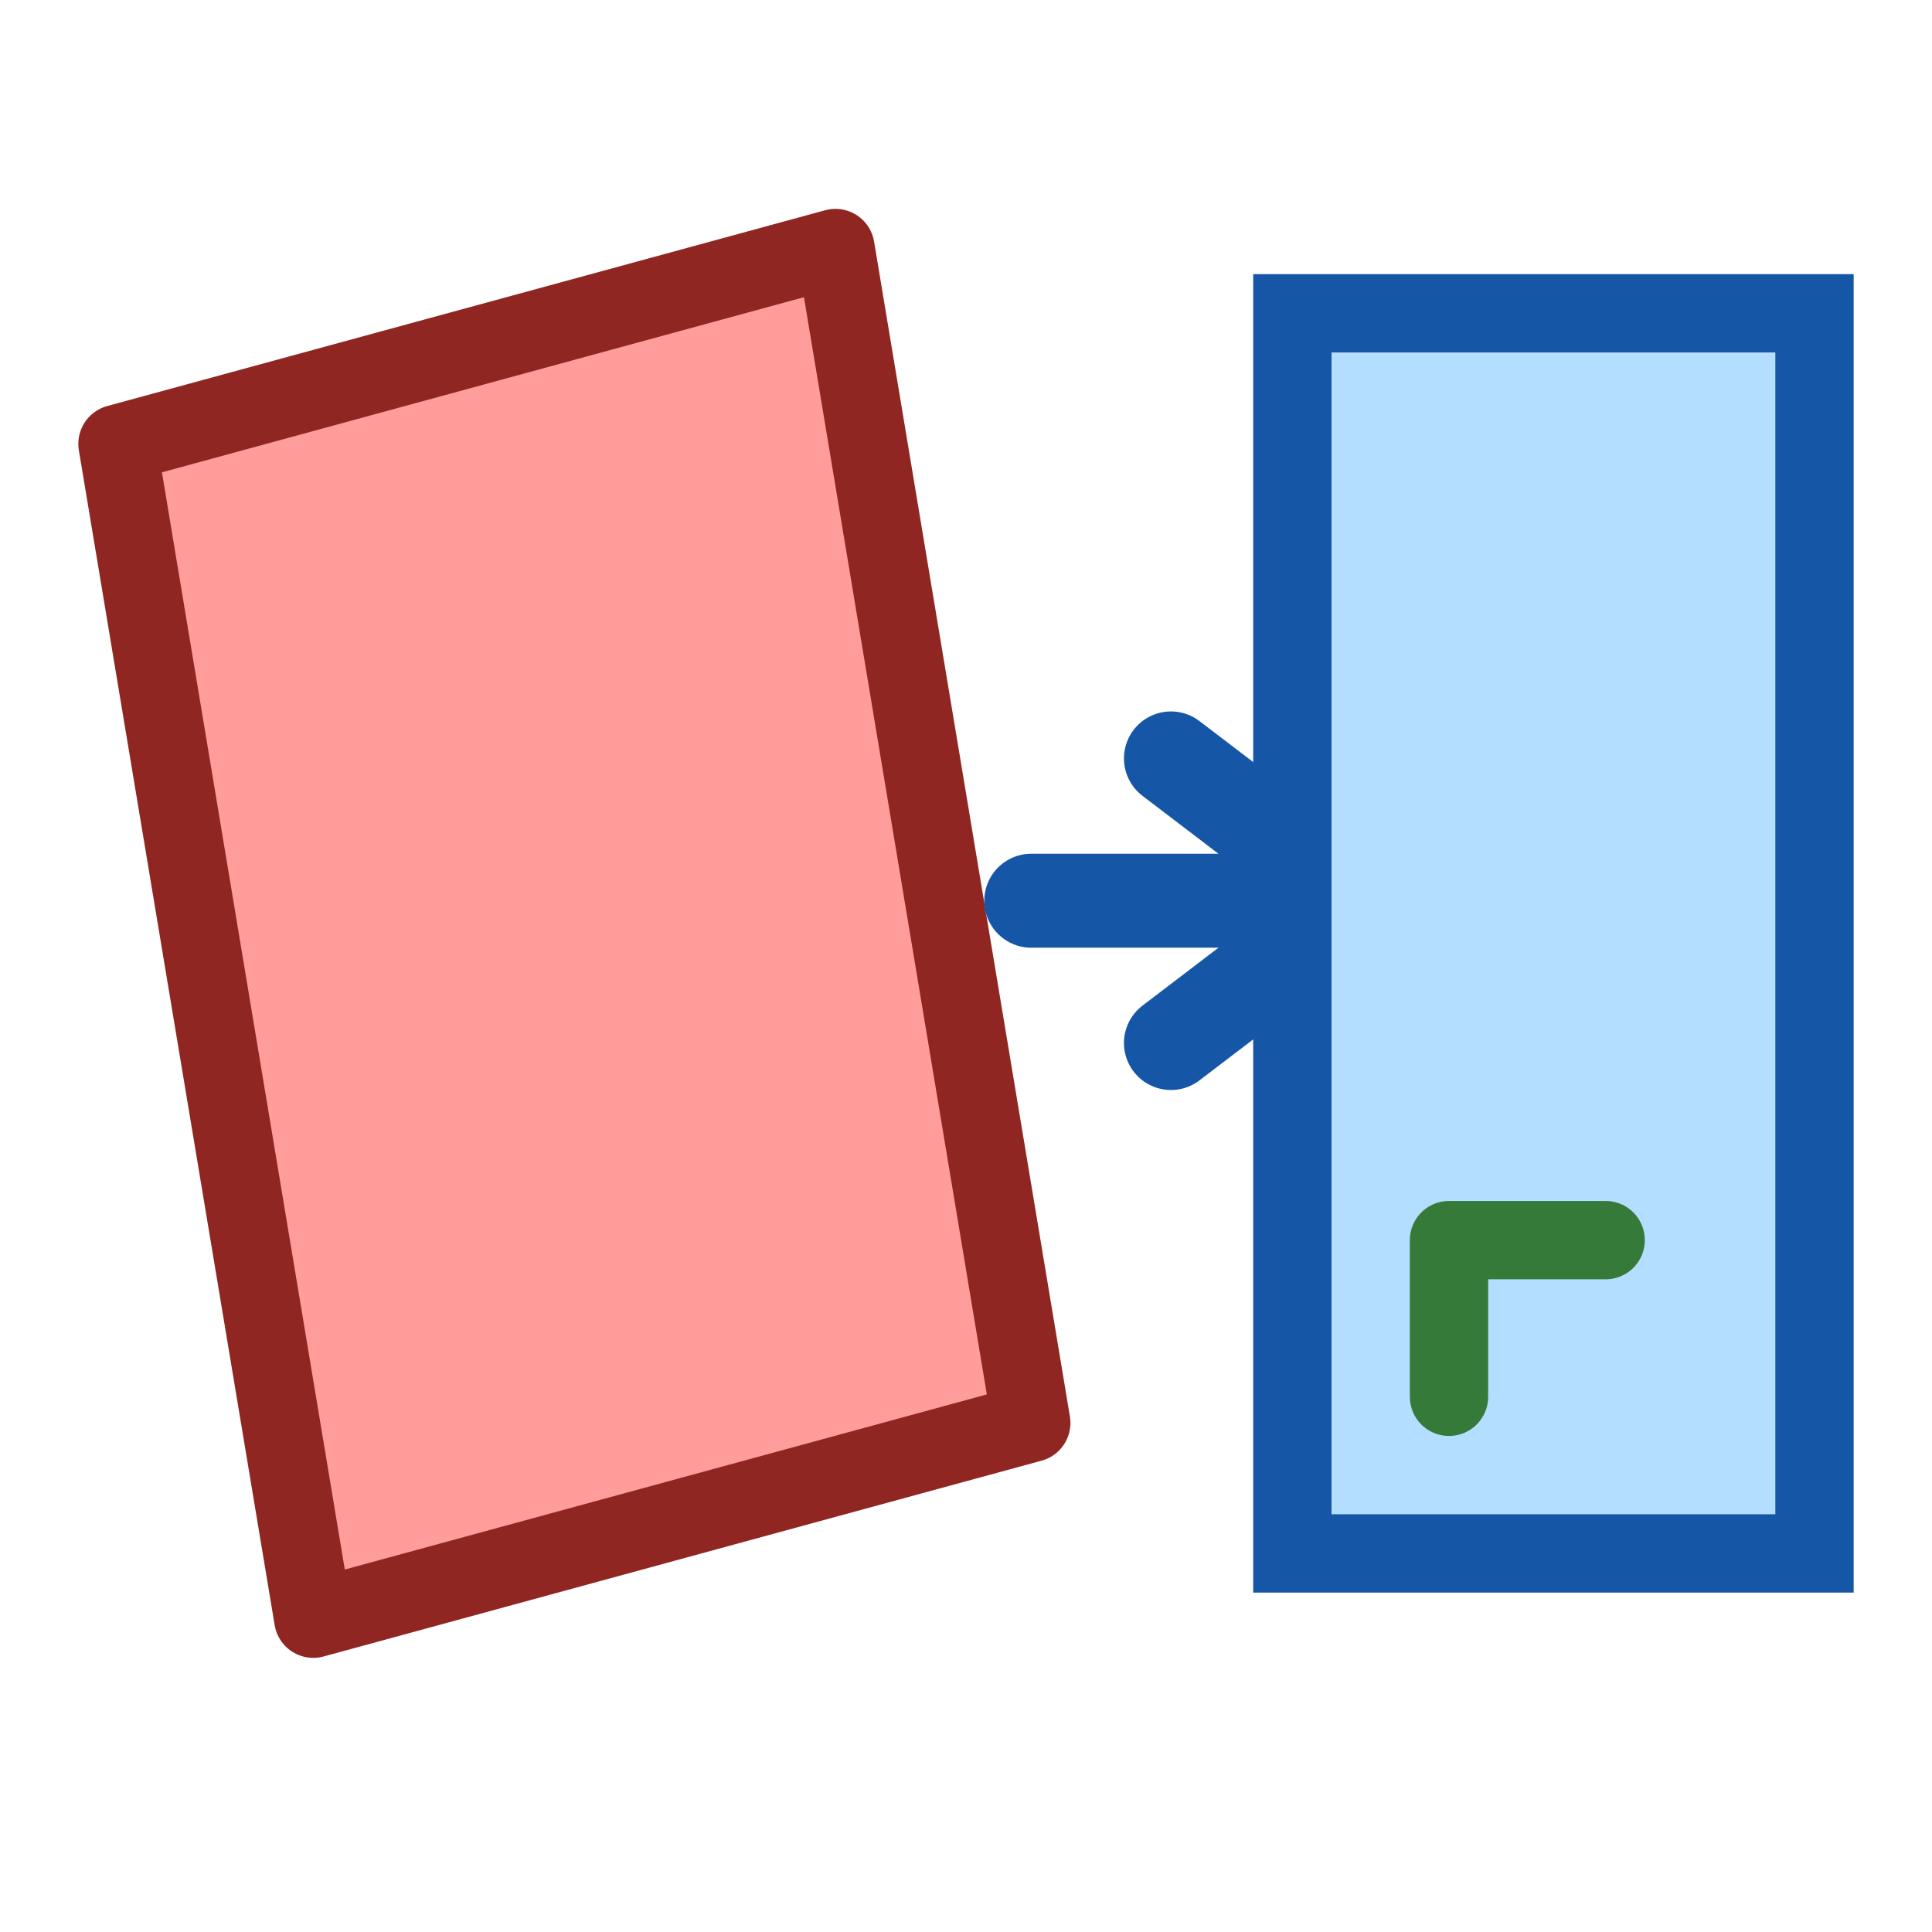
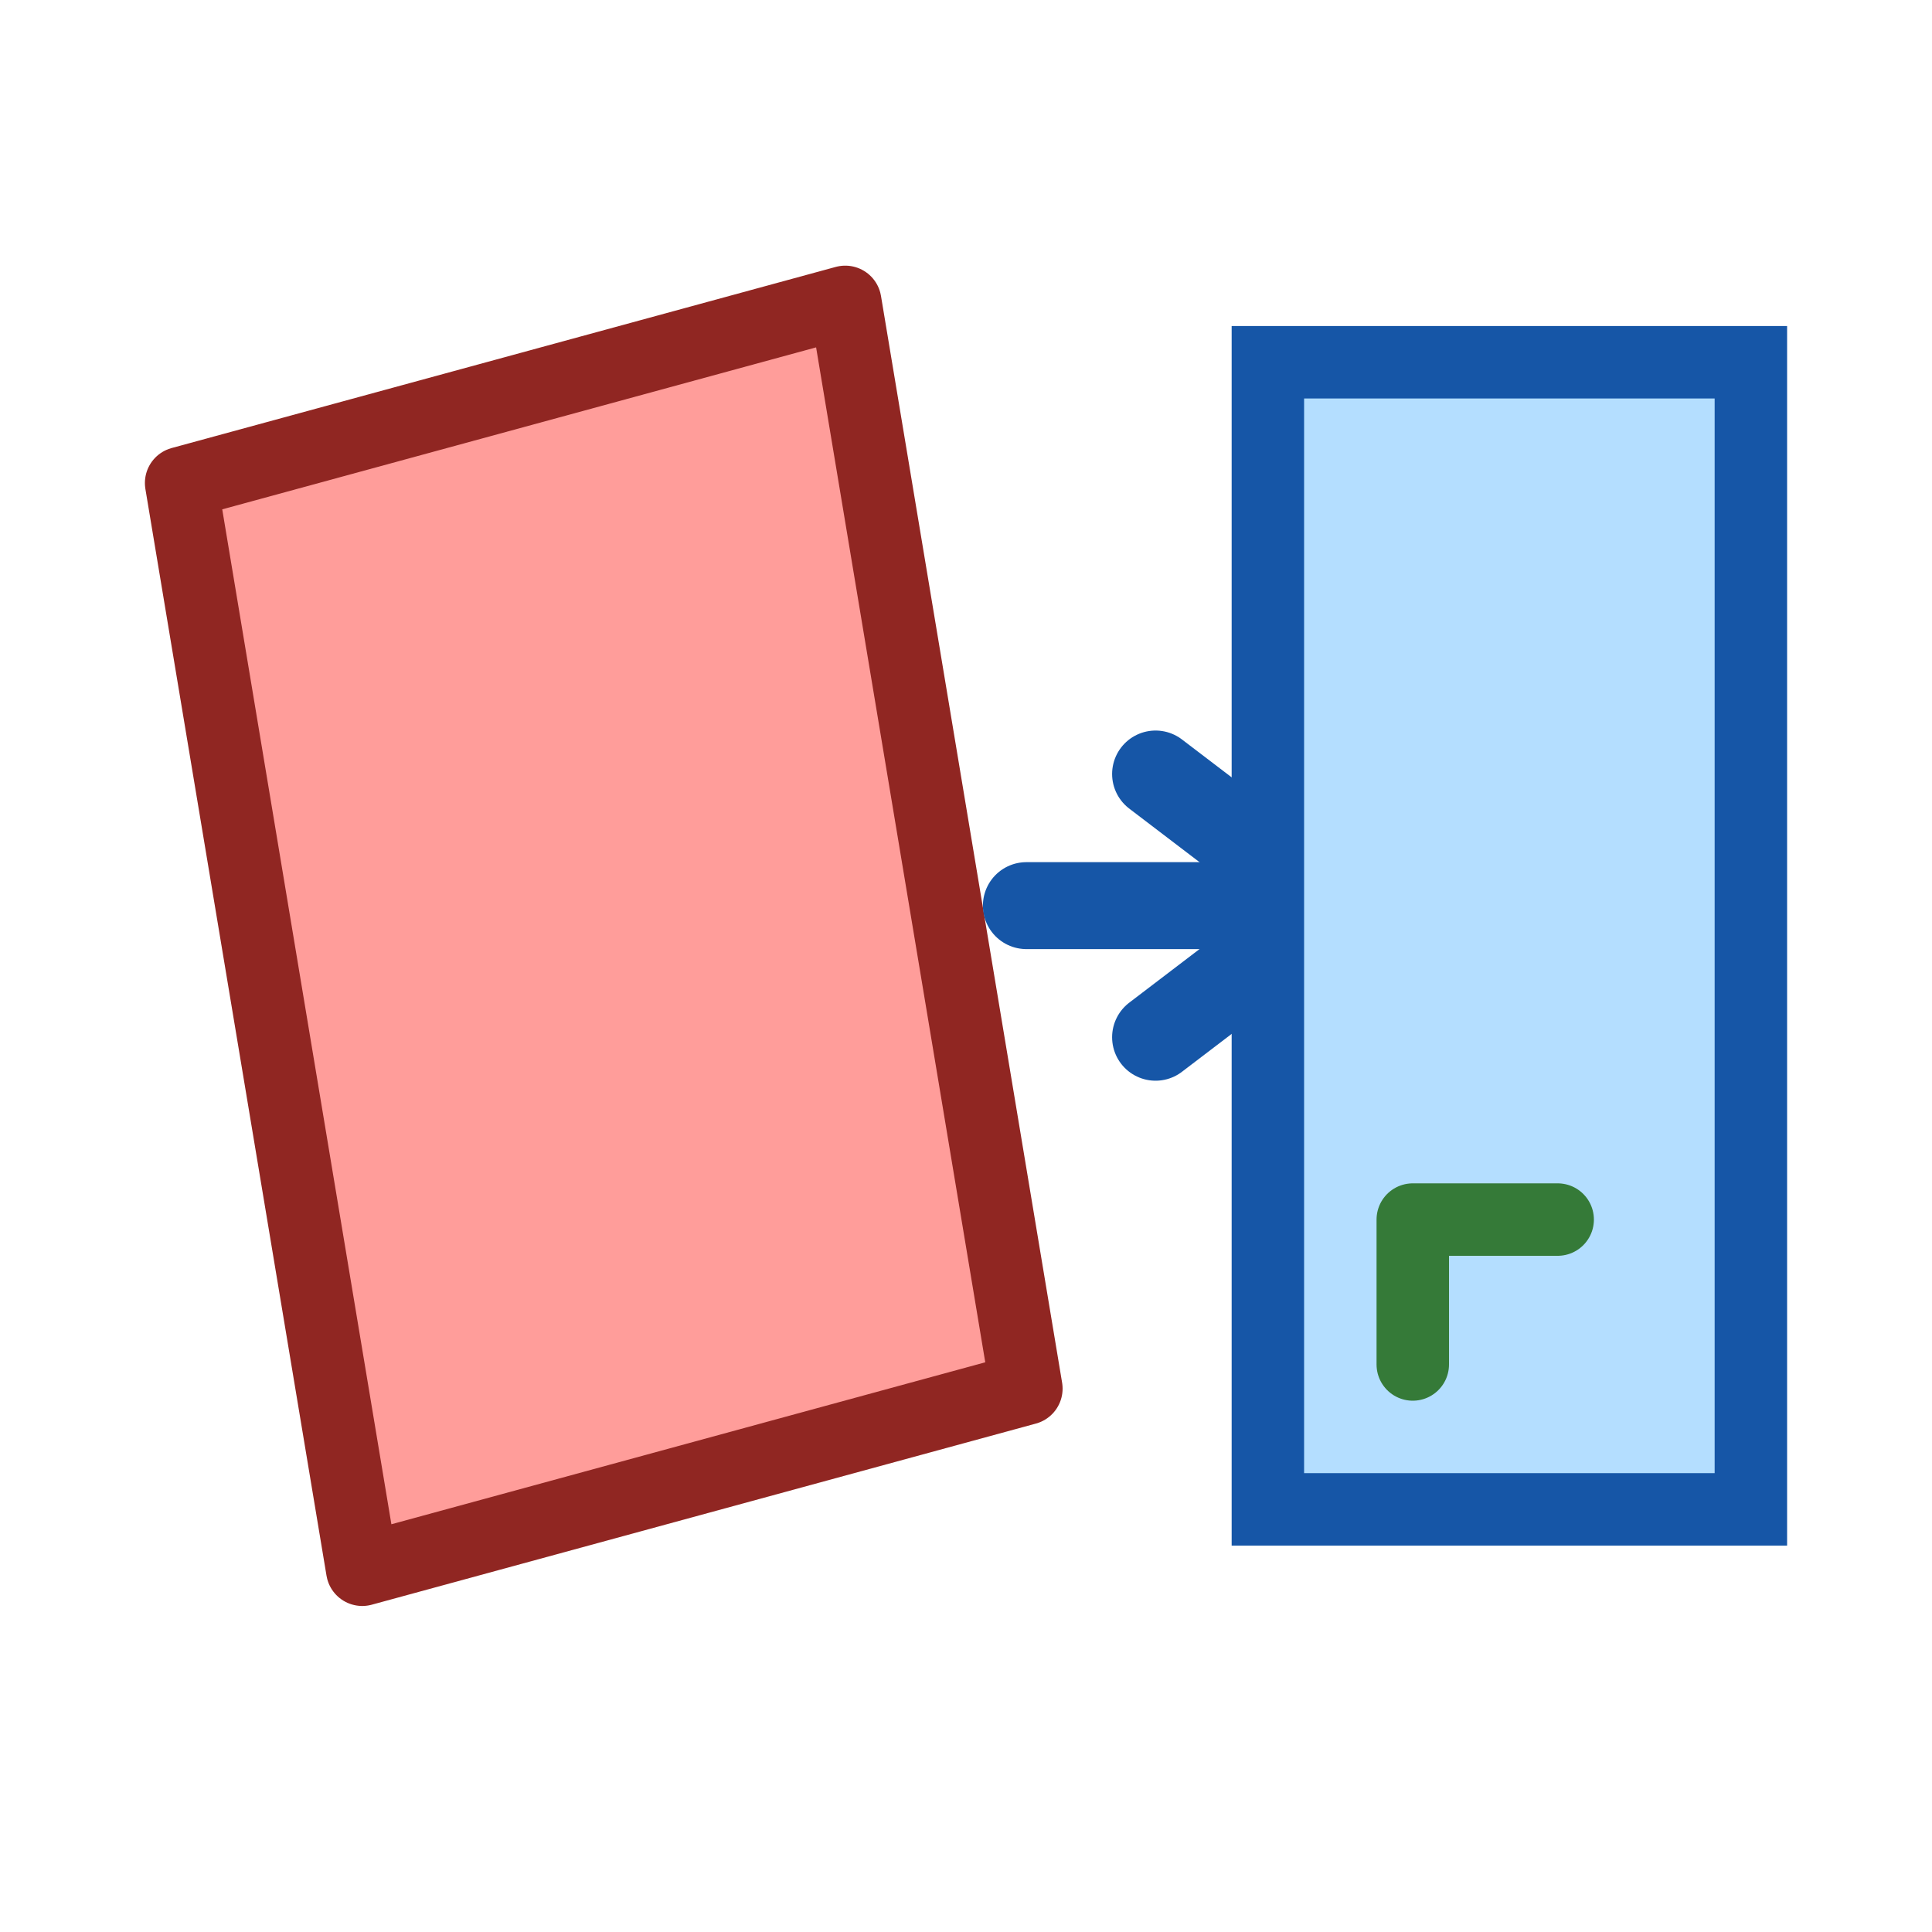
- <svg xmlns="http://www.w3.org/2000/svg" width="64" height="64" viewBox="0.6 0.6 14.8 14.8" fill="none" shape-rendering="geometricPrecision">
+ <svg xmlns="http://www.w3.org/2000/svg" width="64" height="64" viewBox="0 0 16 16" fill="none" shape-rendering="geometricPrecision">
  <polygon points="1.5,4 7,2.5 8.5,11.5 3,13" fill="#FF9D9A" stroke="#902622" stroke-width="0.6" stroke-linecap="round" stroke-linejoin="round" />
  <path d="M8.5 7.5L11 7.5" fill="none" stroke="#1656A7" stroke-width="0.72" stroke-linecap="round" stroke-linejoin="round" />
  <path d="M9.57 8.59L11 7.5L9.57 6.41" fill="none" stroke="#1656A7" stroke-width="0.72" stroke-linecap="round" stroke-linejoin="round" />
  <rect x="10.5" y="3" width="4" height="9.5" fill="#B4DEFF" stroke="#1656A7" stroke-width="0.6" />
  <path d="M11.7 11.3V10.1H12.9" fill="none" stroke="#357A38" stroke-width="0.6" stroke-linecap="round" stroke-linejoin="round" />
</svg>
